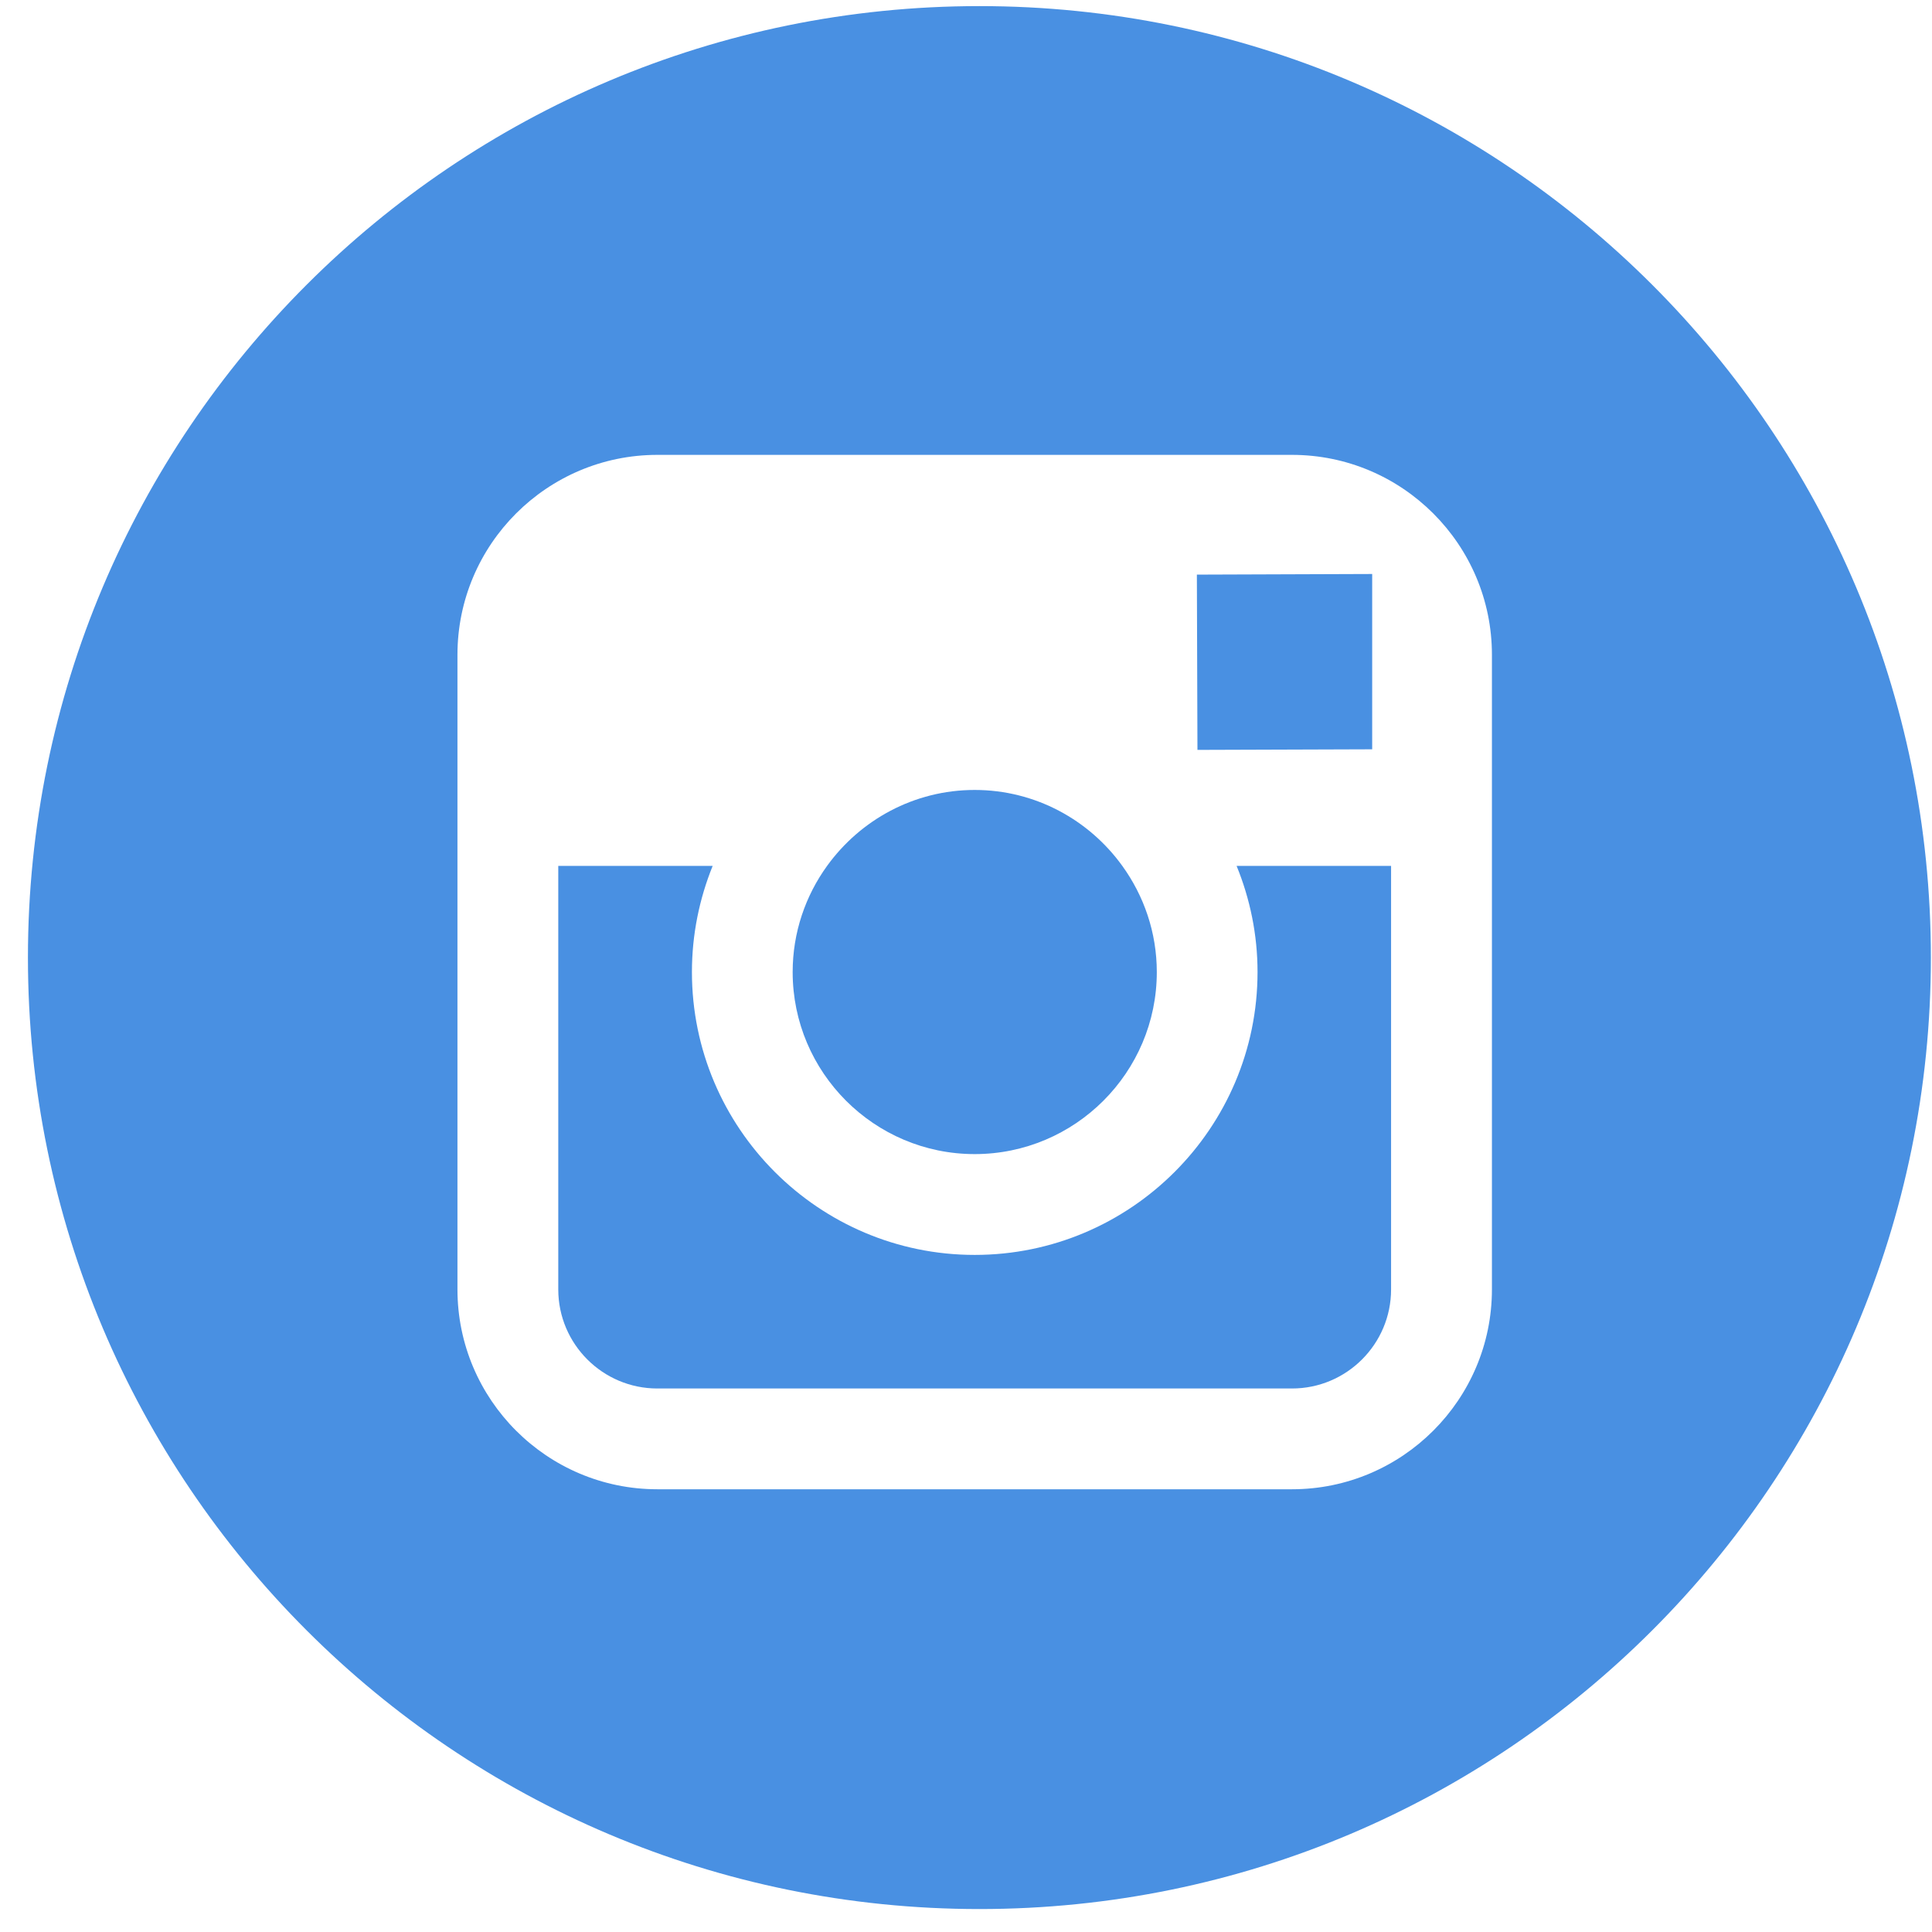
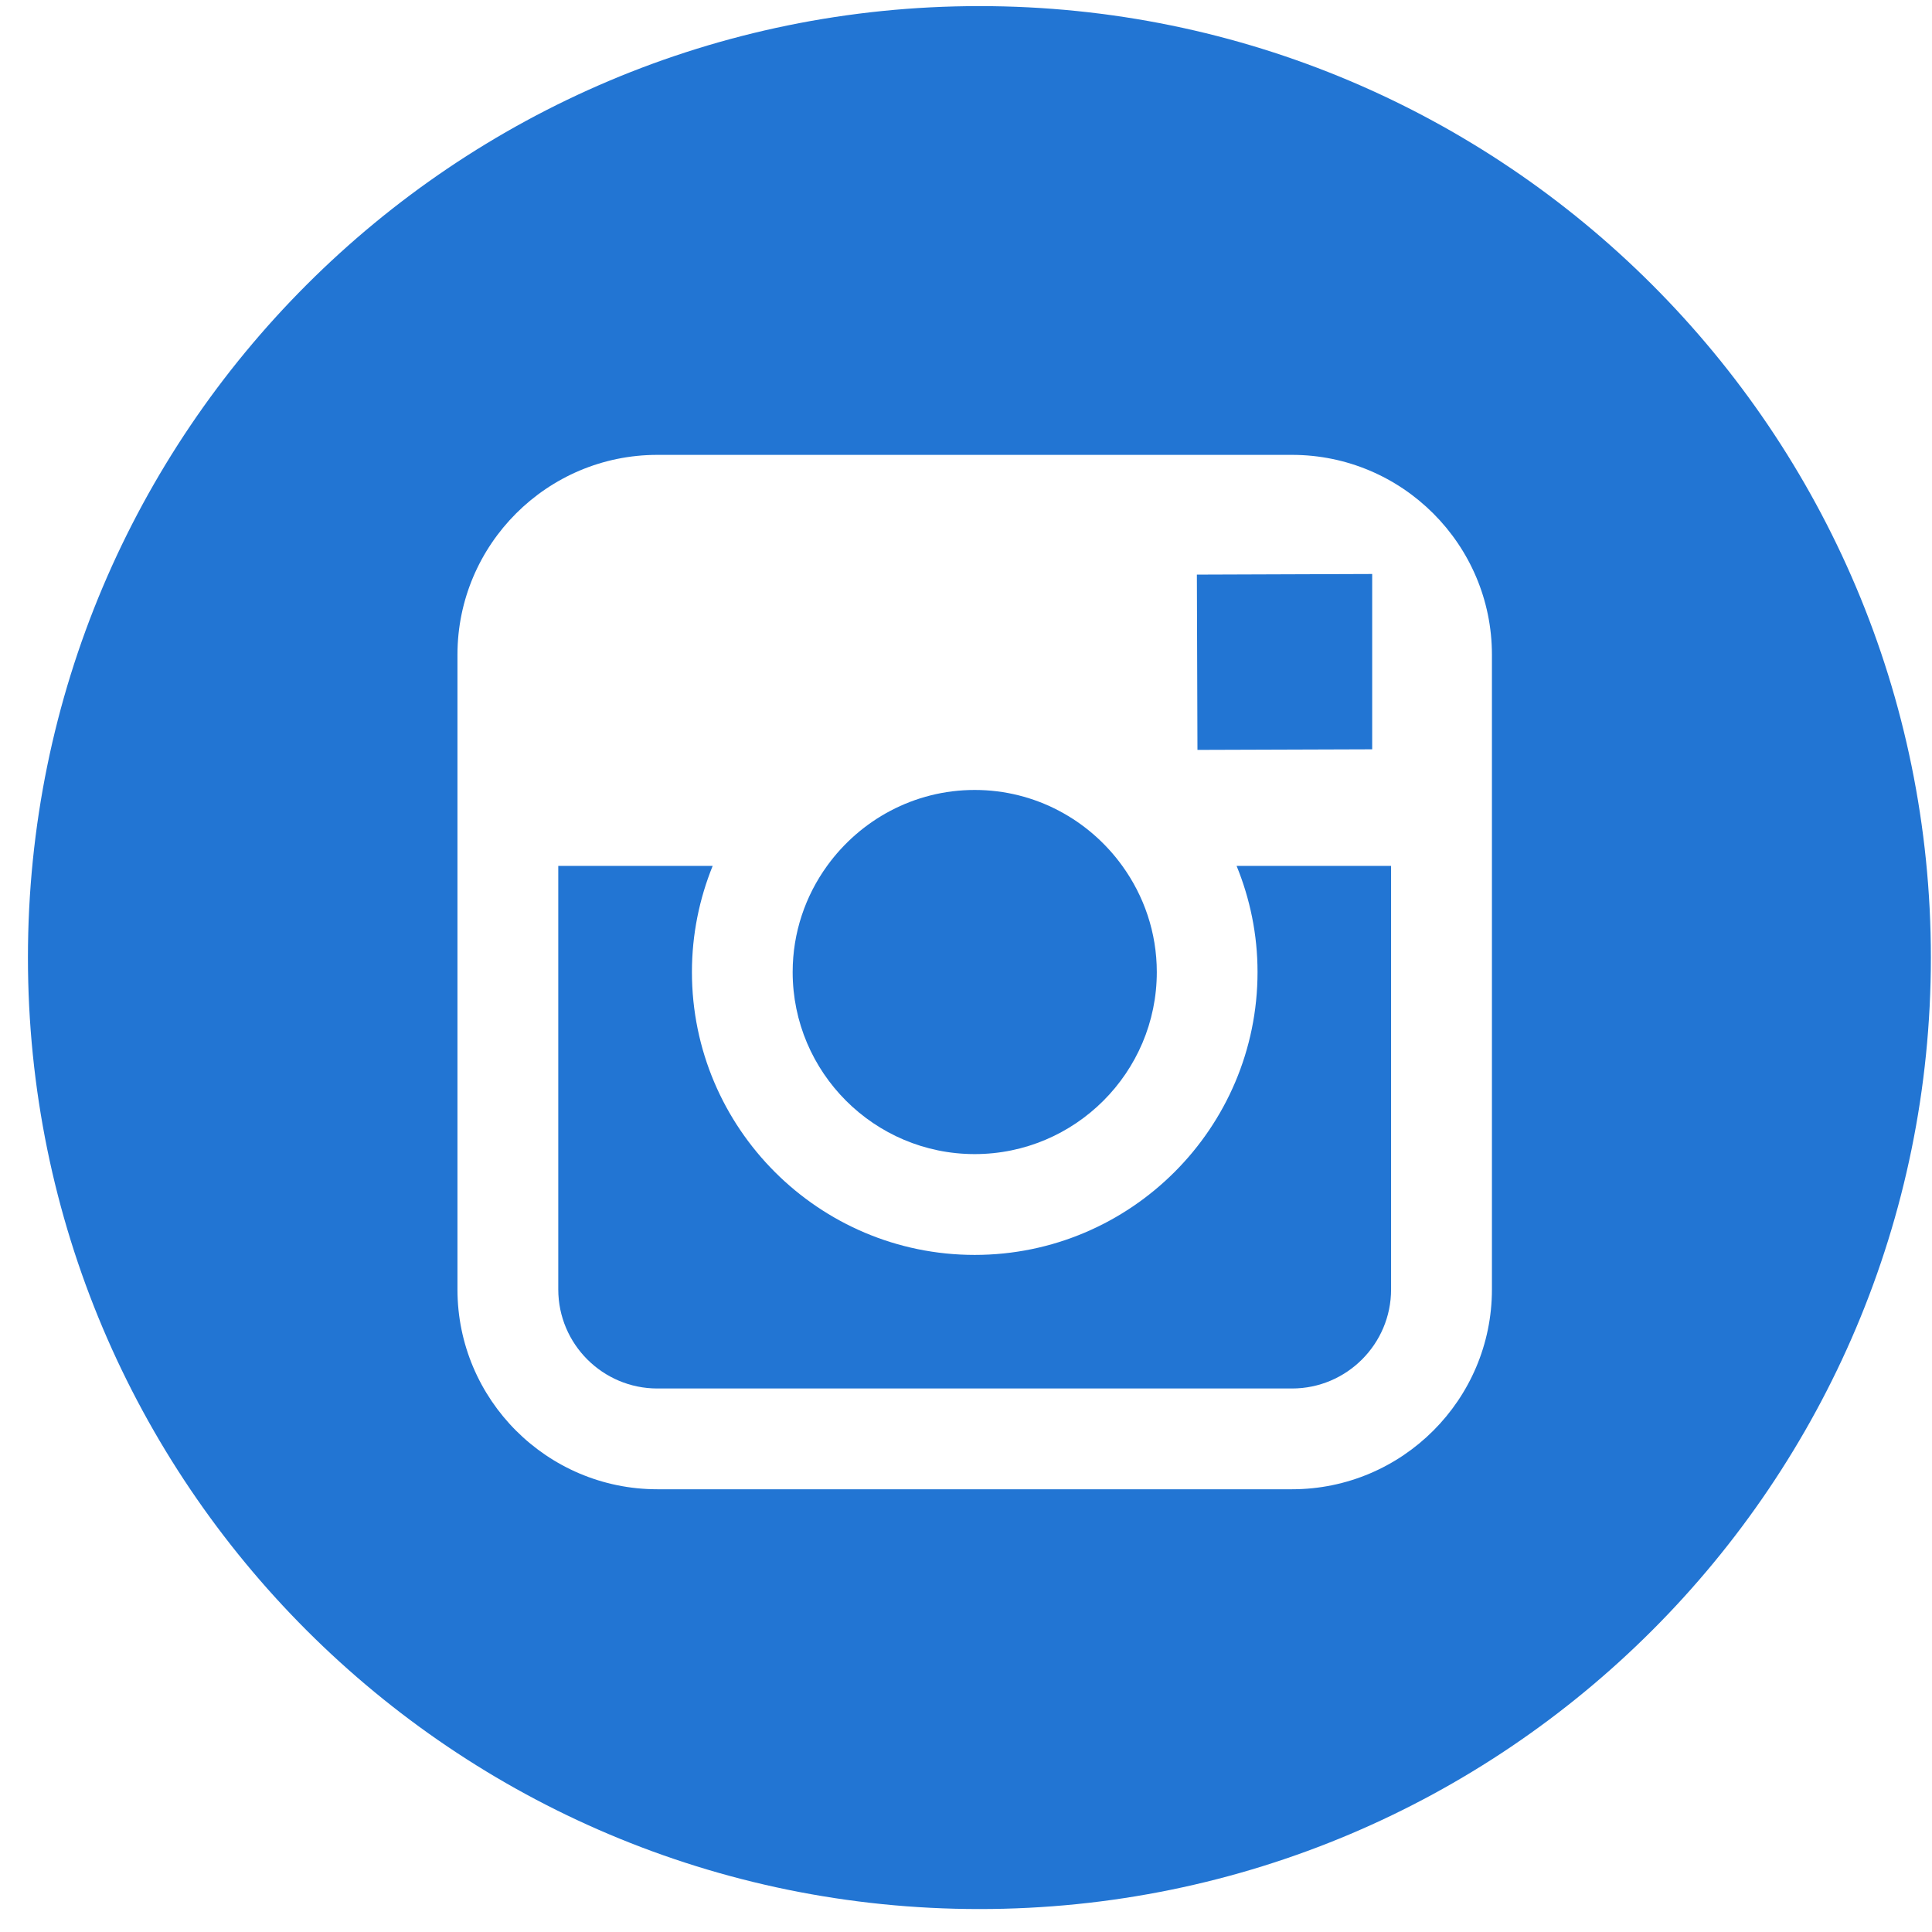
<svg xmlns="http://www.w3.org/2000/svg" width="50px" height="50px" viewBox="0 0 50 50" version="1.1">
  <defs />
  <g id="Page-1" stroke="none" stroke-width="1" fill="none" fill-rule="evenodd">
-     <g id="instagram" fill="#4990E2">
+     <g id="instagram" fill="#2275D3">
      <g id="Group">
        <path d="M35.512,19.392 L35.512,15.445 L35.512,14.855 L34.922,14.857 L30.975,14.871 L30.99,19.407 L35.512,19.392 Z" id="Shape" />
        <path d="M25.225,29.868 C27.823,29.868 29.938,27.755 29.938,25.157 C29.938,24.132 29.604,23.182 29.045,22.409 C28.19,21.223 26.797,20.444 25.225,20.444 C23.653,20.444 22.262,21.223 21.405,22.409 C20.846,23.182 20.514,24.132 20.514,25.157 C20.514,27.755 22.627,29.868 25.225,29.868 L25.225,29.868 Z" id="Shape" />
        <path d="M25.348,0.158 C11.748,0.158 0.723,11.181 0.723,24.781 C0.723,38.381 11.748,49.406 25.348,49.406 C38.946,49.406 49.971,38.381 49.971,24.781 C49.971,11.181 38.945,0.158 25.348,0.158 L25.348,0.158 Z M38.611,22.409 L38.611,33.37 C38.611,36.222 36.289,38.542 33.437,38.542 L17.012,38.542 C14.159,38.542 11.839,36.222 11.839,33.37 L11.839,22.409 L11.839,16.945 C11.839,14.092 14.159,11.772 17.012,11.772 L33.437,11.772 C36.289,11.772 38.611,14.092 38.611,16.945 L38.611,22.409 L38.611,22.409 Z" id="Shape" />
        <path d="M32.545,25.157 C32.545,29.192 29.262,32.477 25.225,32.477 C21.188,32.477 17.907,29.192 17.907,25.157 C17.907,24.184 18.1,23.259 18.444,22.409 L14.448,22.409 L14.448,33.37 C14.448,34.784 15.598,35.934 17.012,35.934 L33.437,35.934 C34.851,35.934 36.001,34.784 36.001,33.37 L36.001,22.409 L32.003,22.409 C32.35,23.259 32.545,24.185 32.545,25.157 L32.545,25.157 Z" id="Shape" />
      </g>
    </g>
  </g>
</svg>
